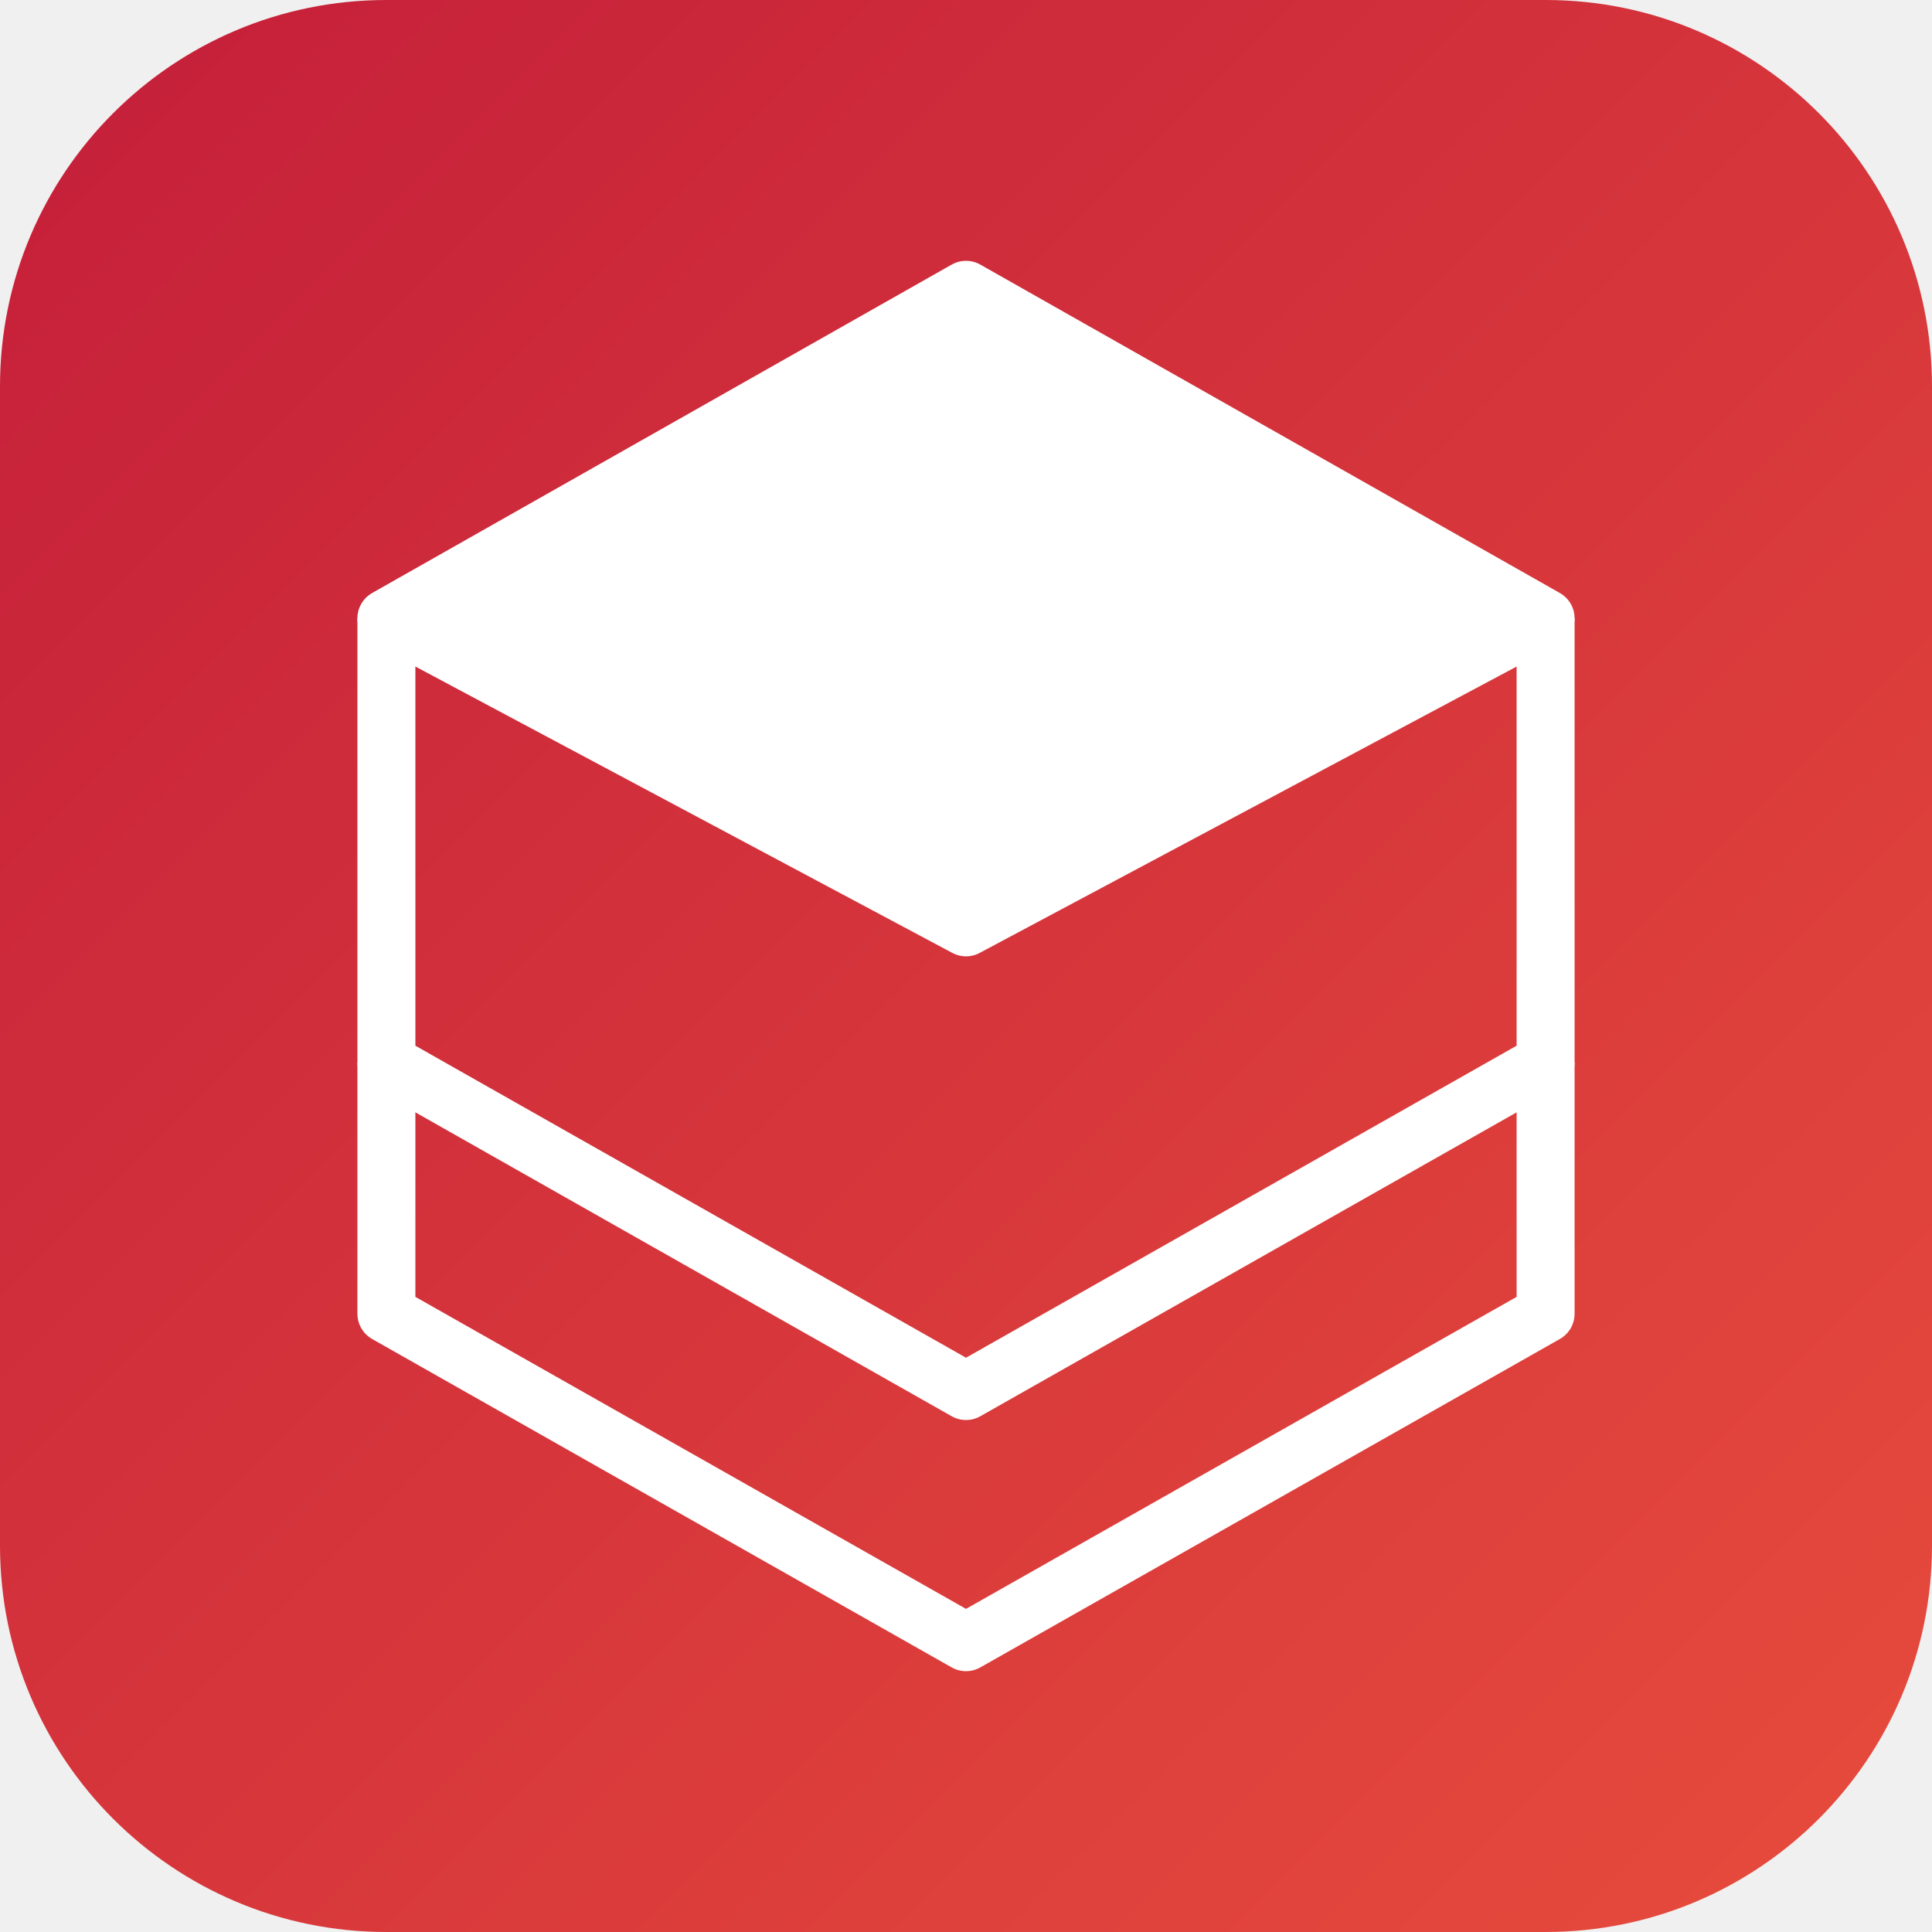
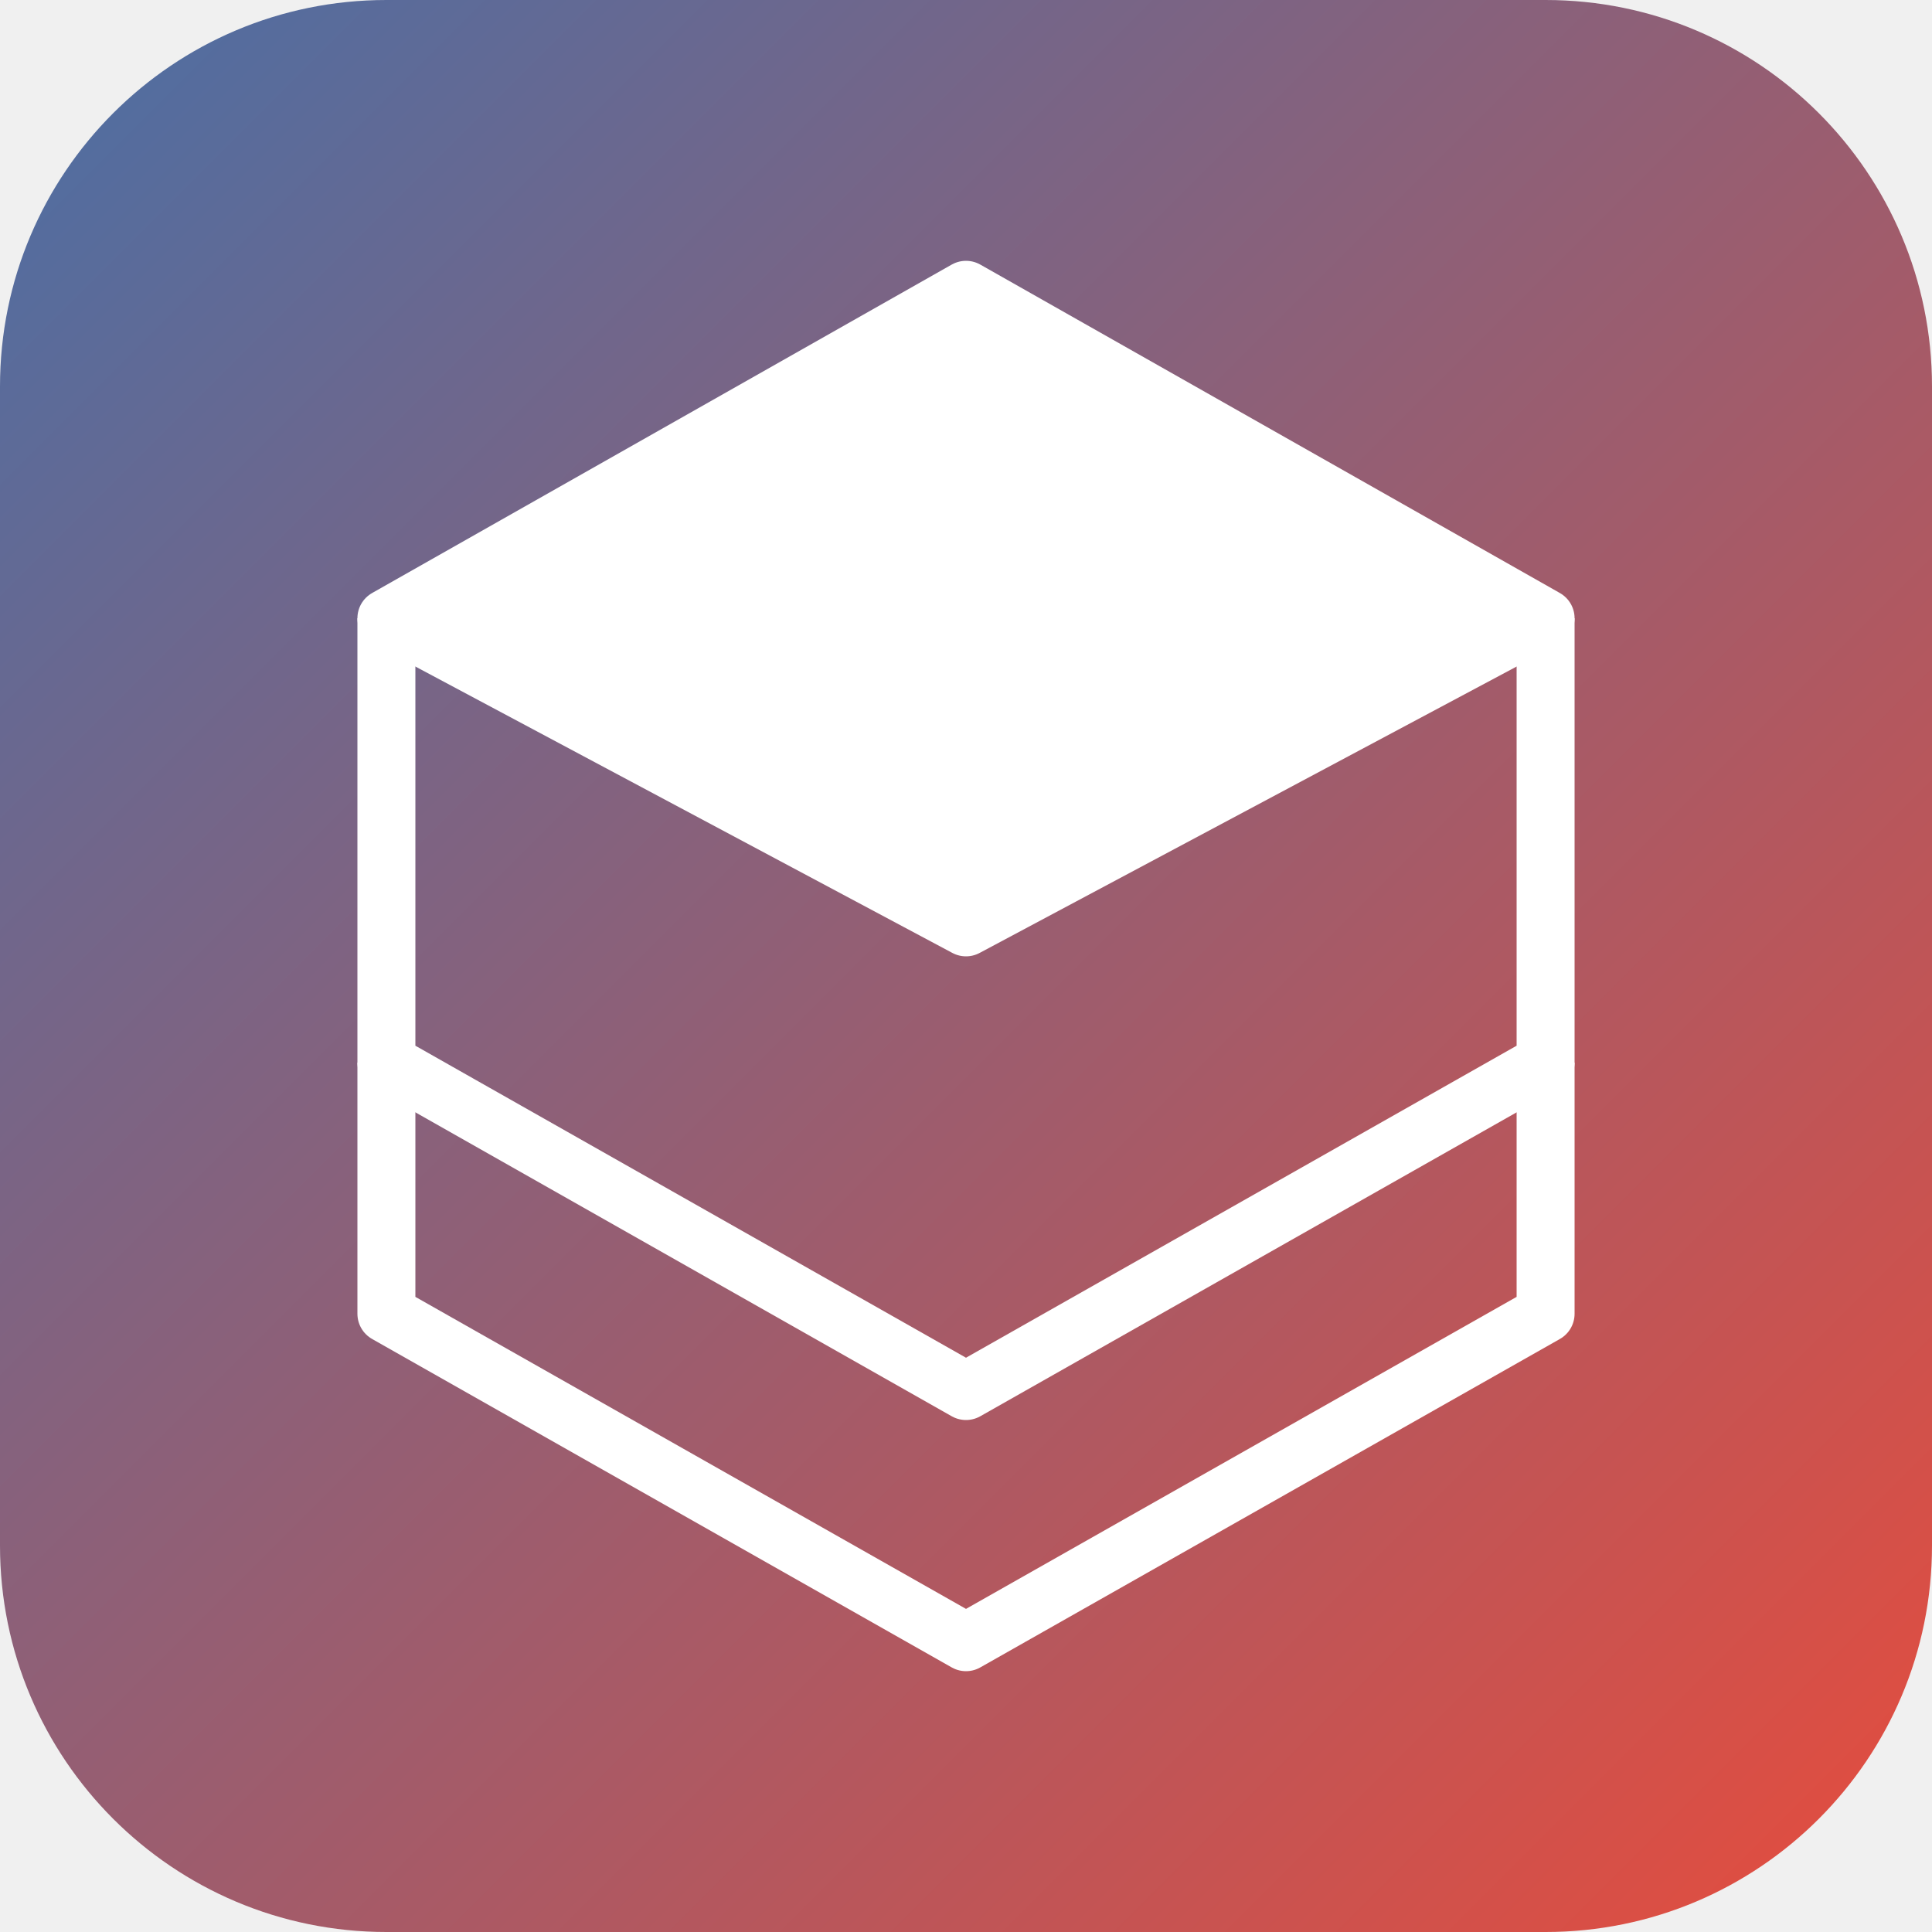
<svg xmlns="http://www.w3.org/2000/svg" viewBox="0 0 100 100">
  <defs>
    <linearGradient id="bgGradient" x1="0%" y1="0%" x2="100%" y2="100%">
-       <stop offset="0%" style="stop-color:#c41e3a" />
+       <stop offset="0%" style="stop-color:#4a6fa5" />
      <stop offset="100%" style="stop-color:#e74c3c" />
    </linearGradient>
  </defs>
  <rect width="100" height="100" rx="20" fill="url(#bgGradient)" />
  <path d="M50 15 L20 32 L50 48 L80 32 Z" fill="white" stroke="white" stroke-width="3" stroke-linejoin="round" />
  <path d="M20 32 L20 55 L50 72 L80 55 L80 32" fill="none" stroke="white" stroke-width="3" stroke-linejoin="round" />
  <path d="M20 55 L20 68 L50 85 L80 68 L80 55" fill="none" stroke="white" stroke-width="3" stroke-linejoin="round" />
</svg>
